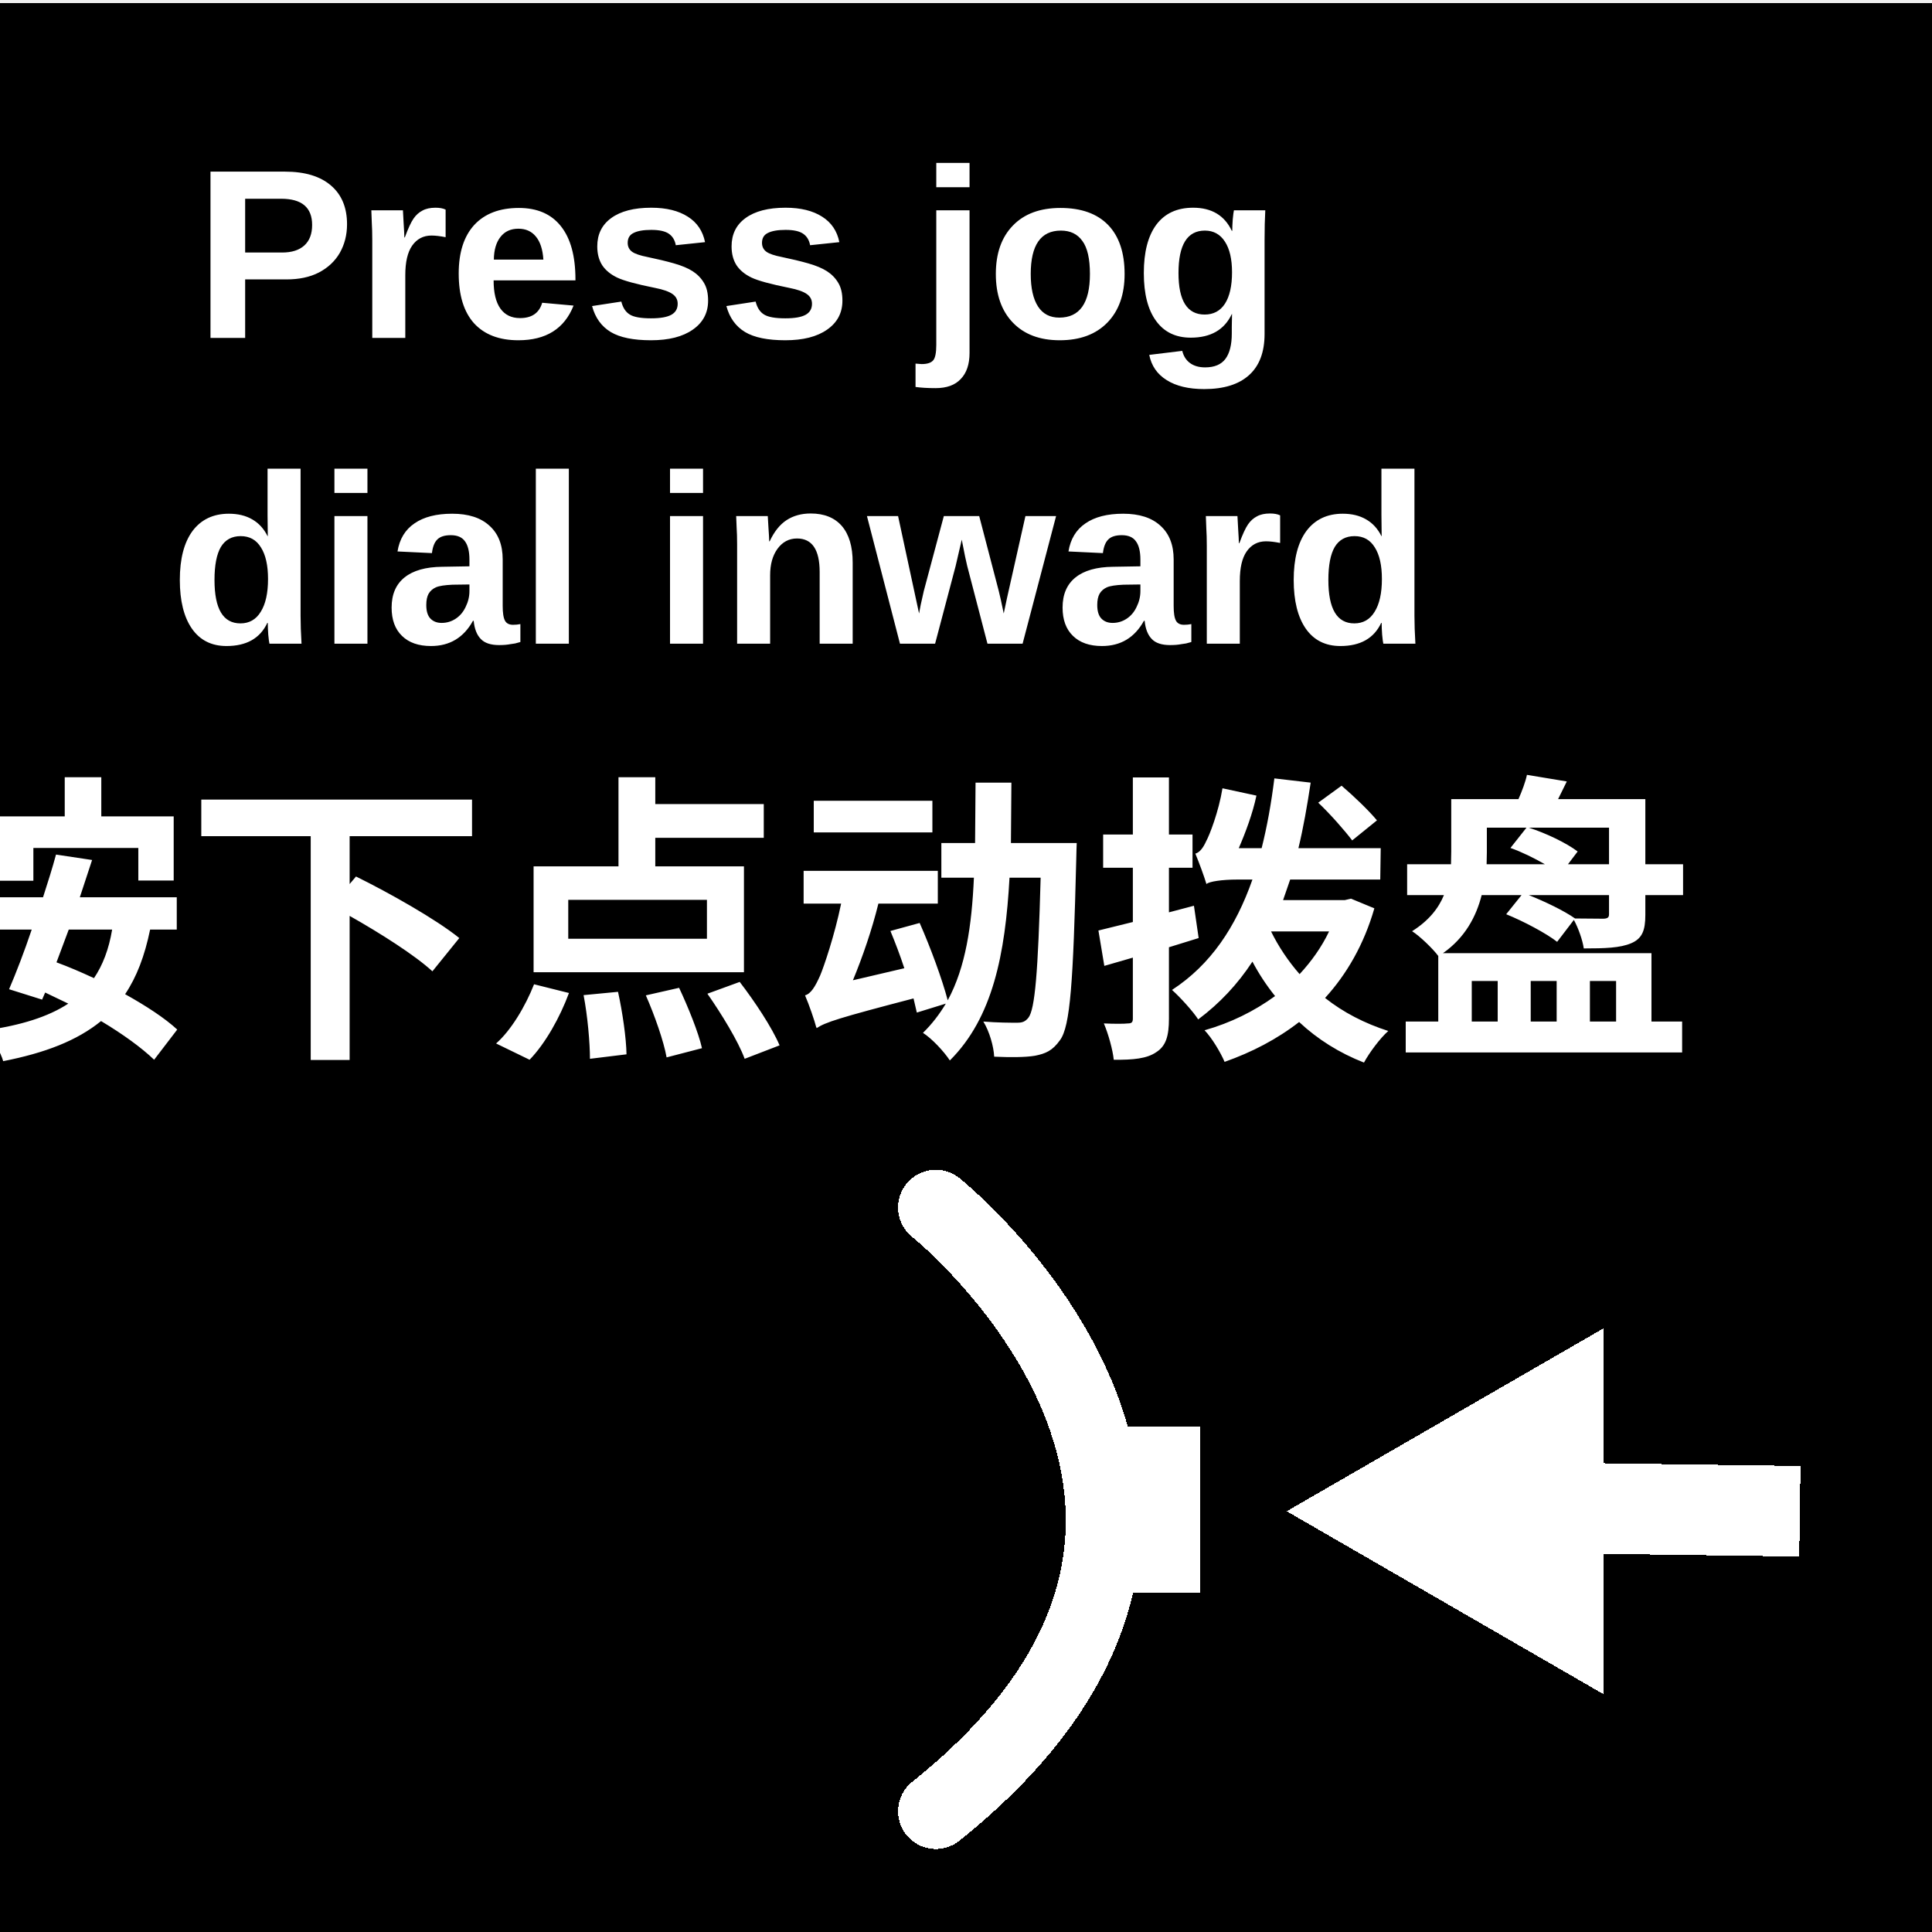
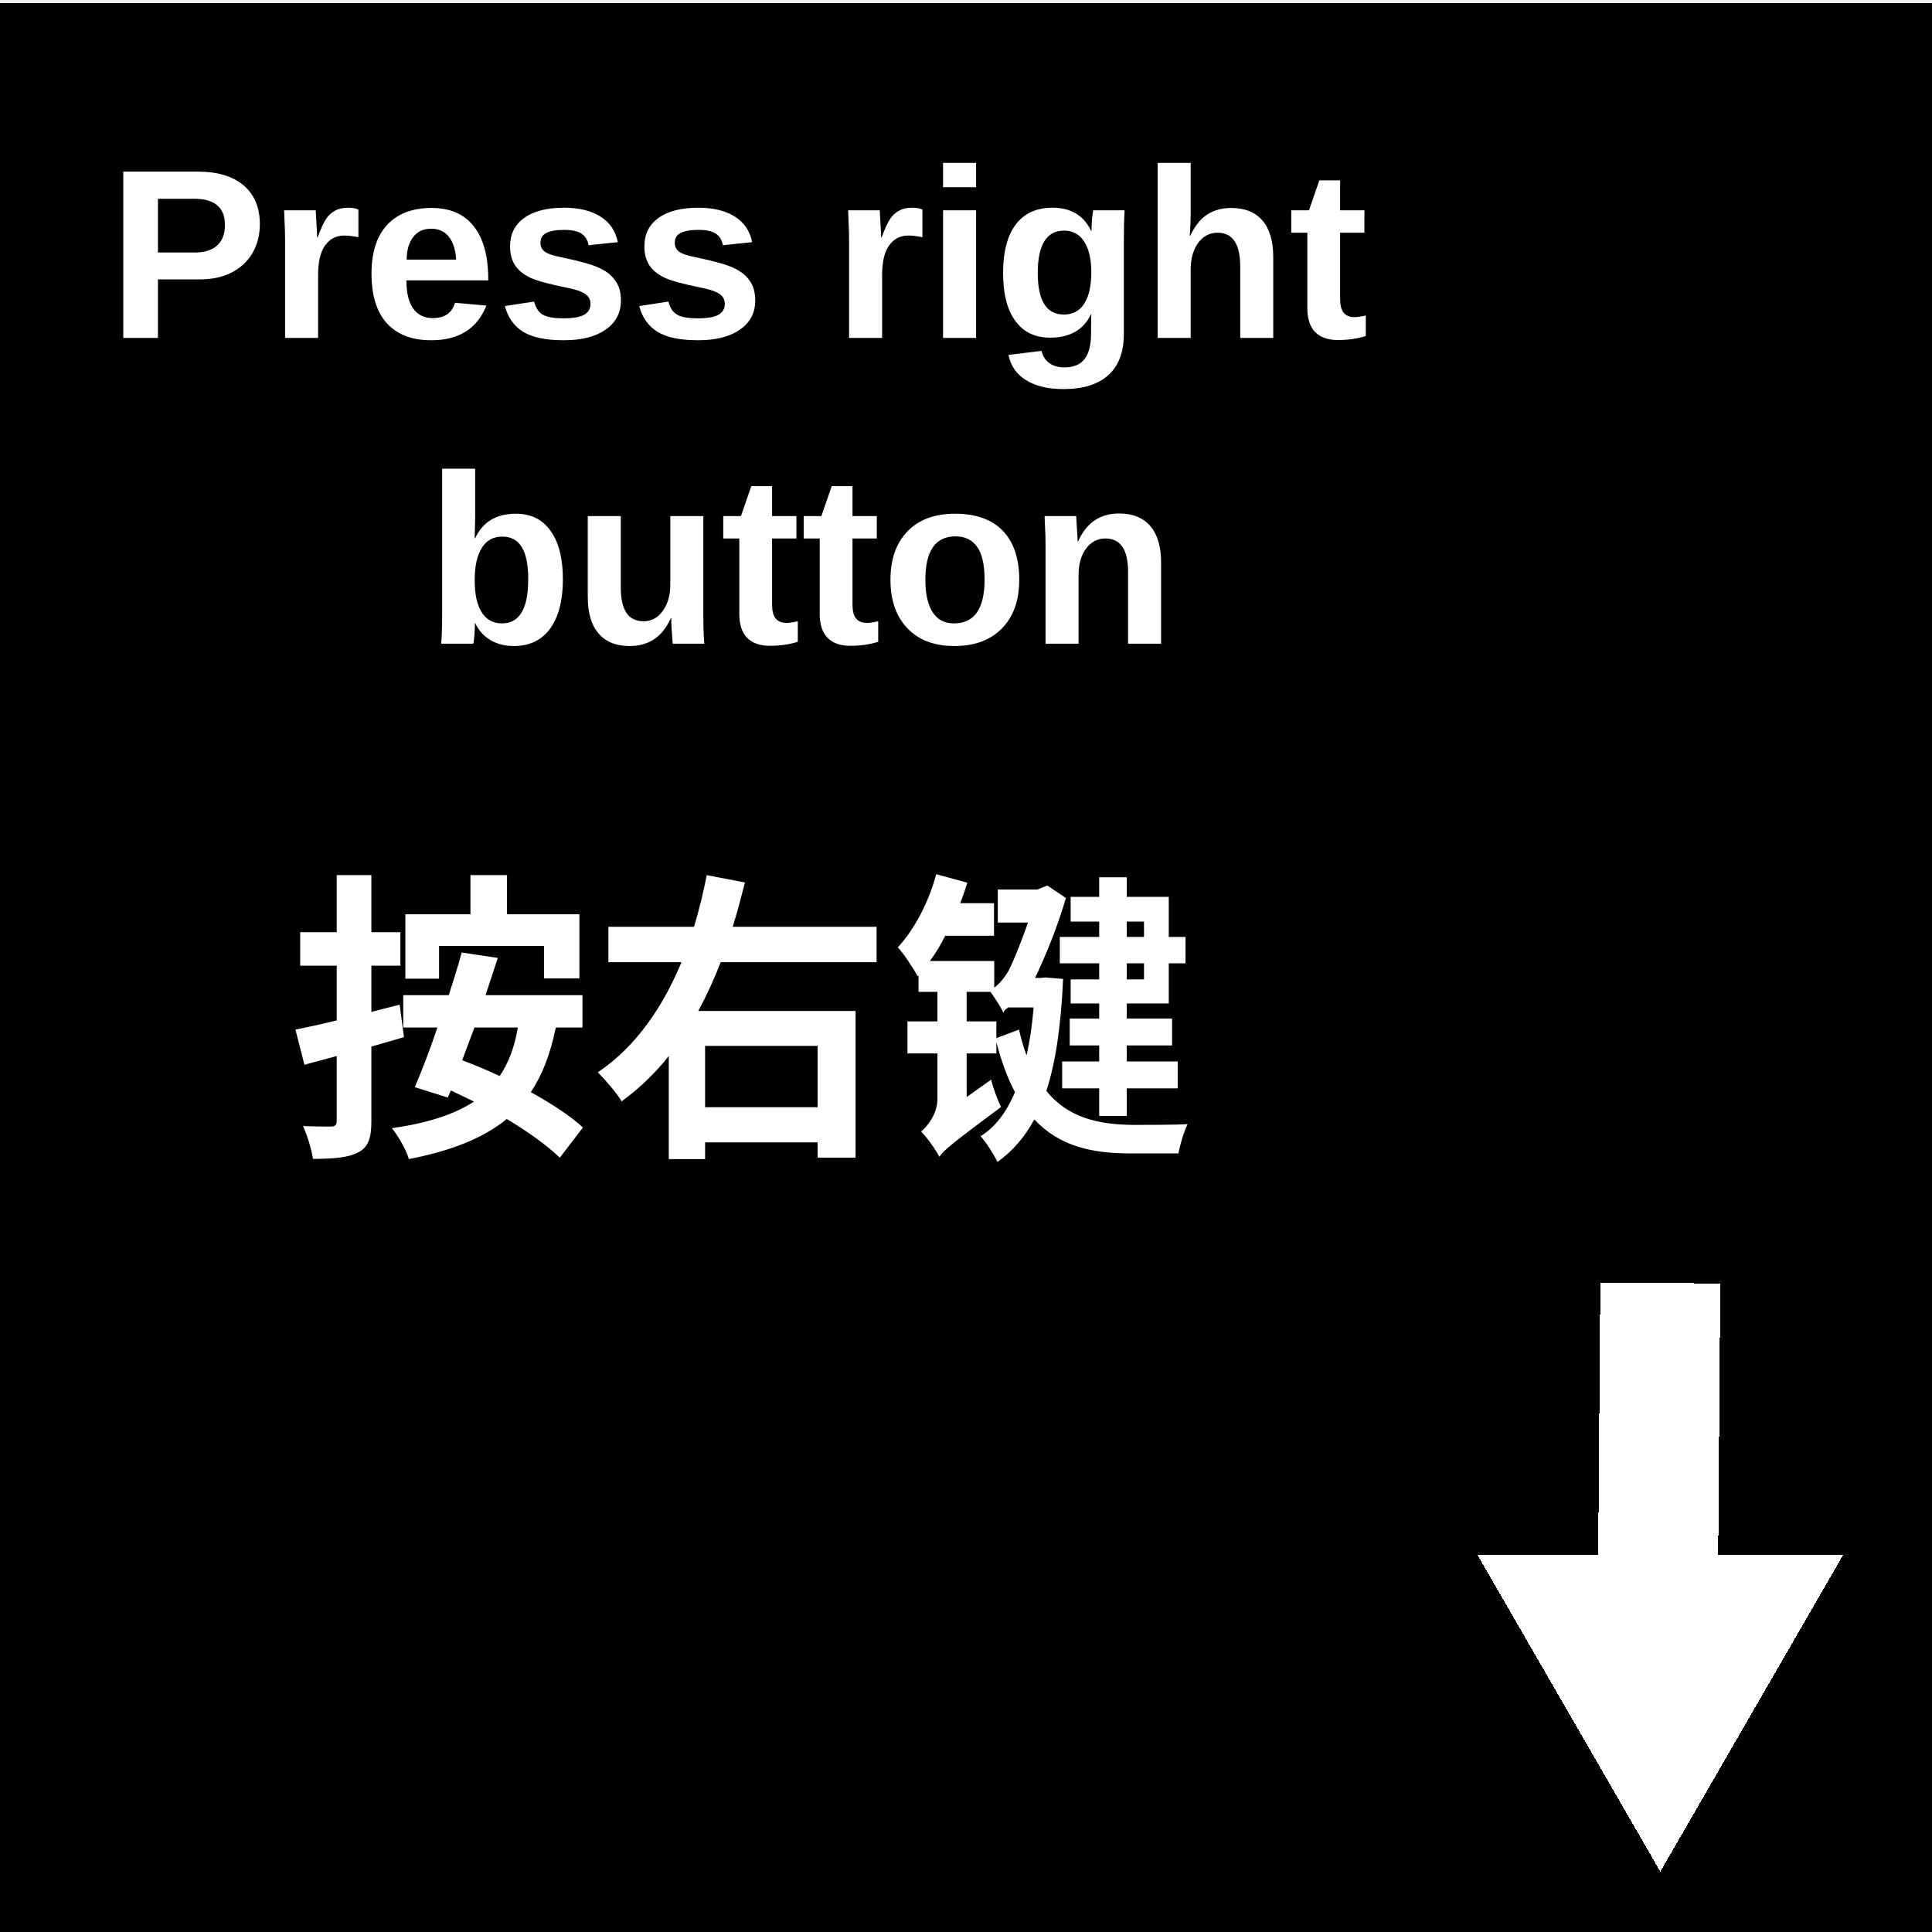
<svg xmlns="http://www.w3.org/2000/svg" width="128" height="128" viewBox="0 0 128 128" version="1.1" id="svg5" shape-rendering="crispEdges">
  <defs id="defs2">
    <marker style="overflow:visible" id="Arrow1Sstart" refX="0.0" refY="0.0" orient="auto">
      <path transform="scale(0.2) translate(6,0)" style="fill-rule:evenodd;fill:context-stroke;stroke:context-stroke;stroke-width:1.0pt" d="M 0.0,0.0 L 5.0,-5.0 L -12.5,0.0 L 5.0,5.0 L 0.0,0.0 z " id="path16778" />
    </marker>
    <marker style="overflow:visible" id="Arrow2Mstart" refX="0.0" refY="0.0" orient="auto">
      <path transform="scale(0.6) translate(0,0)" d="M 8.719,4.034 L -2.207,0.016 L 8.719,-4.002 C 6.973,-1.63 6.983,1.616 8.719,4.034 z " style="stroke:context-stroke;fill-rule:evenodd;fill:context-stroke;stroke-width:0.625;stroke-linejoin:round" id="path16790" />
    </marker>
    <marker style="overflow:visible" id="marker17044" refX="0.0" refY="0.0" orient="auto">
      <path transform="scale(1.1) translate(1,0)" d="M 8.719,4.034 L -2.207,0.016 L 8.719,-4.002 C 6.973,-1.63 6.983,1.616 8.719,4.034 z " style="stroke:context-stroke;fill-rule:evenodd;fill:context-stroke;stroke-width:0.625;stroke-linejoin:round" id="path17042" />
    </marker>
    <marker style="overflow:visible" id="Arrow1Lstart" refX="0.0" refY="0.0" orient="auto">
      <path transform="scale(0.8) translate(12.5,0)" style="fill-rule:evenodd;fill:context-stroke;stroke:context-stroke;stroke-width:1.0pt" d="M 0.0,0.0 L 5.0,-5.0 L -12.5,0.0 L 5.0,5.0 L 0.0,0.0 z " id="path16766" />
    </marker>
    <marker style="overflow:visible" id="Arrow2Lstart" refX="0.0" refY="0.0" orient="auto">
      <path transform="scale(1.1) translate(1,0)" d="M 8.719,4.034 L -2.207,0.016 L 8.719,-4.002 C 6.973,-1.63 6.983,1.616 8.719,4.034 z " style="stroke:context-stroke;fill-rule:evenodd;fill:context-stroke;stroke-width:0.625;stroke-linejoin:round" id="path16784" />
    </marker>
  </defs>
  <g id="layer1">
    <rect style="fill:#000000;fill-opacity:1;fill-rule:evenodd" id="rect31" width="128.606" height="127.825" x="-0.195" y="0.195" />
  </g>
  <g id="layer2">
    <text xml:space="preserve" style="font-size:15.251px;line-height:1.25;font-family:sans-serif;stroke-width:1.695" x="15.289" y="28.263" id="text8125" transform="scale(1.008822,0.991255)">
      <tspan id="tspan8123" x="15.289" y="28.263" style="fill:#ffffff;fill-opacity:1;stroke-width:1.695" />
    </text>
    <text xml:space="preserve" style="font-size:16px;line-height:1.25;font-family:sans-serif" x="63.442" y="22.388" id="text5523">
-       <tspan x="63.442" y="22.388" style="font-style:normal;font-variant:normal;font-weight:bold;font-stretch:normal;font-size:16px;font-family:'Liberation Sans';-inkscape-font-specification:'Liberation Sans, Bold';font-variant-ligatures:normal;font-variant-caps:normal;font-variant-numeric:normal;font-variant-east-asian:normal;text-align:center;text-anchor:middle;fill:#ffffff;fill-opacity:1" id="tspan14055">Press jog</tspan>
-       <tspan x="63.442" y="42.644" style="font-style:normal;font-variant:normal;font-weight:bold;font-stretch:normal;font-size:16px;font-family:'Liberation Sans';-inkscape-font-specification:'Liberation Sans, Bold';font-variant-ligatures:normal;font-variant-caps:normal;font-variant-numeric:normal;font-variant-east-asian:normal;text-align:center;text-anchor:middle;fill:#ffffff;fill-opacity:1" id="tspan31462">dial inward</tspan>
+       <tspan x="63.442" y="22.388" style="font-style:normal;font-variant:normal;font-weight:bold;font-stretch:normal;font-size:16px;font-family:'Liberation Sans';-inkscape-font-specification:'Liberation Sans, Bold';font-variant-ligatures:normal;font-variant-caps:normal;font-variant-numeric:normal;font-variant-east-asian:normal;text-align:center;text-anchor:middle;fill:#ffffff;fill-opacity:1" id="tspan43884">Press right</tspan>
+       <tspan x="63.442" y="42.644" style="font-style:normal;font-variant:normal;font-weight:bold;font-stretch:normal;font-size:16px;font-family:'Liberation Sans';-inkscape-font-specification:'Liberation Sans, Bold';font-variant-ligatures:normal;font-variant-caps:normal;font-variant-numeric:normal;font-variant-east-asian:normal;text-align:center;text-anchor:middle;fill:#ffffff;fill-opacity:1" id="tspan49887">button</tspan>
    </text>
-     <text xml:space="preserve" style="font-size:20px;line-height:1.25;font-family:sans-serif" x="65.291" y="68.495" id="text5523-3">
-       <tspan x="65.291" y="68.495" style="font-style:normal;font-variant:normal;font-weight:bold;font-stretch:normal;font-size:20px;font-family:'Liberation Sans';-inkscape-font-specification:'Liberation Sans, Bold';font-variant-ligatures:normal;font-variant-caps:normal;font-variant-numeric:normal;font-variant-east-asian:normal;text-align:center;text-anchor:middle;fill:#ffffff;fill-opacity:1" id="tspan26541">按下点动拨盘</tspan>
+     <text xml:space="preserve" style="font-size:20px;line-height:1.25;font-family:sans-serif" x="62.168" y="74.982" id="text5523-3">
+       <tspan x="62.168" y="74.982" style="font-style:normal;font-variant:normal;font-weight:bold;font-stretch:normal;font-size:20px;font-family:'Liberation Sans';-inkscape-font-specification:'Liberation Sans, Bold';font-variant-ligatures:normal;font-variant-caps:normal;font-variant-numeric:normal;font-variant-east-asian:normal;text-align:center;text-anchor:middle;fill:#ffffff;fill-opacity:1" id="tspan45770">按右键</tspan>
    </text>
-     <path style="fill:#ffffff;stroke:#ffffff;stroke-width:6;stroke-linecap:butt;stroke-linejoin:miter;stroke-miterlimit:4;stroke-dasharray:none;stroke-opacity:1" d="M 119.246,100.124 105,99.929" id="path17261" />
-     <path style="fill:#ffffff;stroke:#ffffff;stroke-width:4;stroke-miterlimit:4;stroke-dasharray:none" id="path19828" d="m 89.246,100.124 15,-8.66 0,17.321 z" />
-     <path style="fill:none;stroke:#ffffff;stroke-width:5;stroke-linecap:round;stroke-linejoin:miter;stroke-miterlimit:4;stroke-dasharray:none;stroke-opacity:1" d="m 62,80 c 0,0 25,20 0,40" id="path30416" />
-     <rect style="fill:#ffffff;stroke:#ffffff;stroke-width:1;stroke-miterlimit:4;stroke-dasharray:none;stroke-opacity:1" id="rect31015" width="5" height="10" x="74" y="95" />
+     <path style="fill:#ffffff;stroke:#ffffff;stroke-width:7.948;stroke-linecap:butt;stroke-linejoin:miter;stroke-miterlimit:4;stroke-dasharray:none;stroke-opacity:1" d="M 109.805,110 110,85" id="path17261-5" />
+     <path style="fill:#ffffff;stroke:#ffffff;stroke-width:4;stroke-miterlimit:4;stroke-dasharray:none" id="path19828-4-2" transform="matrix(0,-1,-1,0,220.1952,124.2462)" d="m 4.246,110.195 15,-8.66 -1e-6,17.32 z" />
  </g>
</svg>
